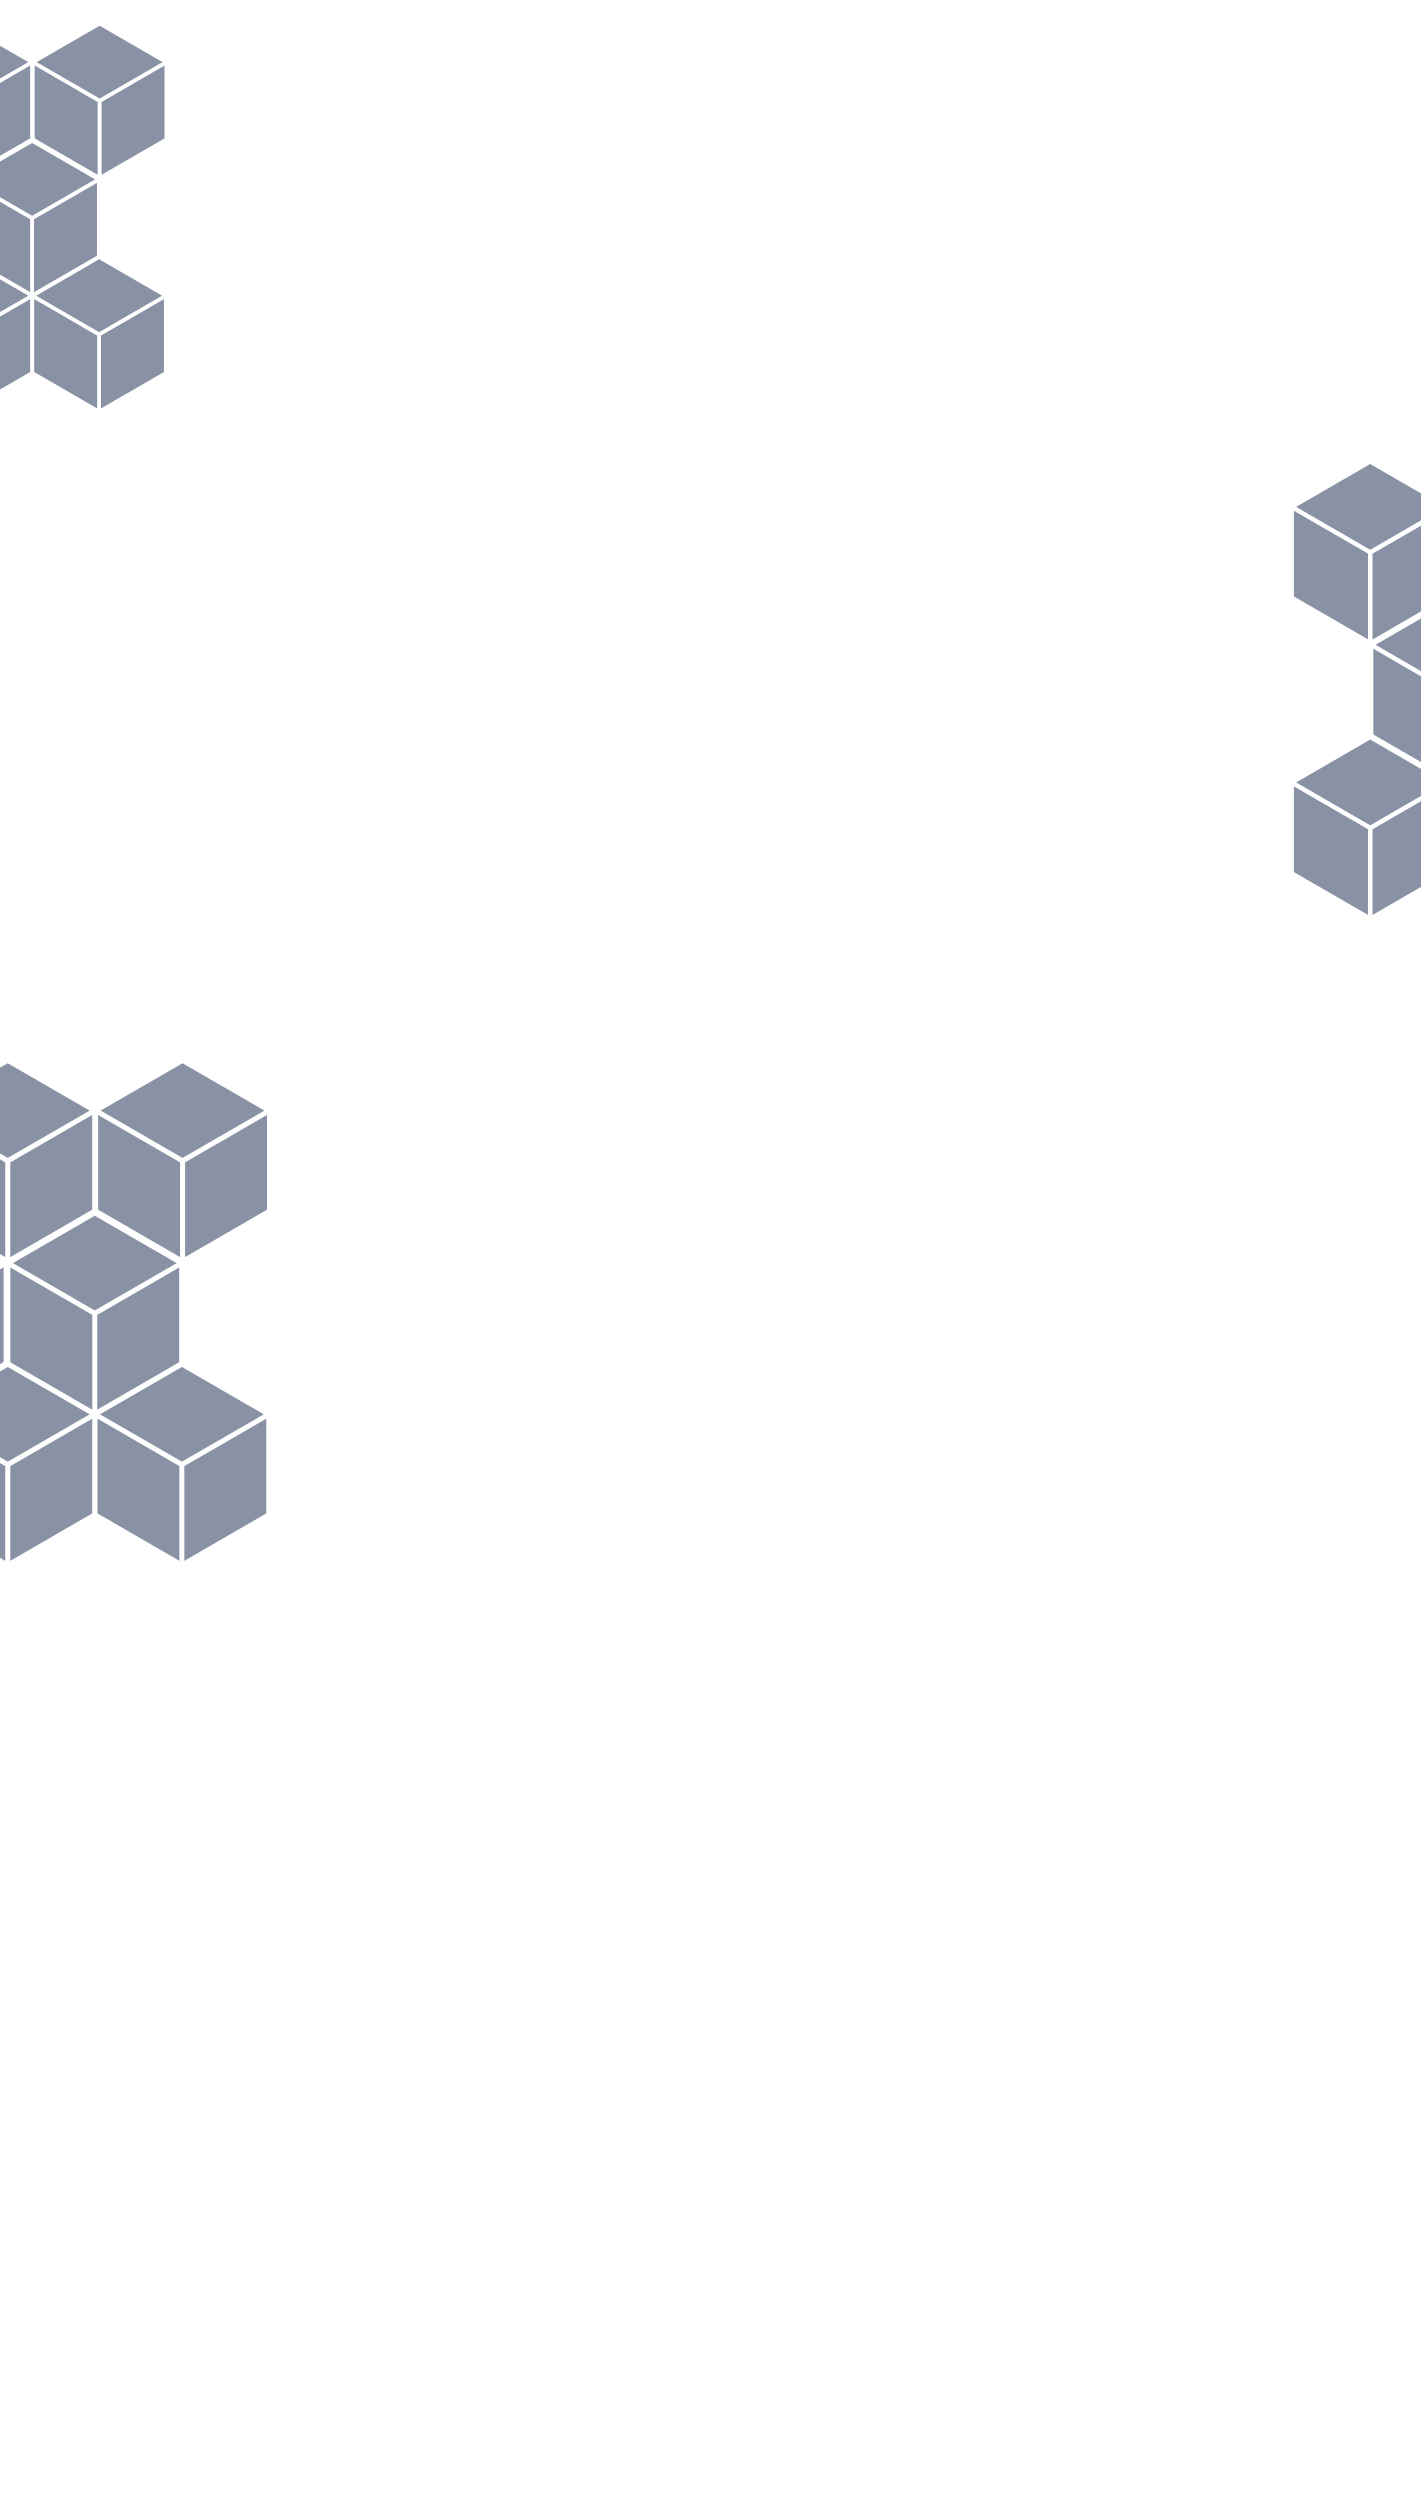
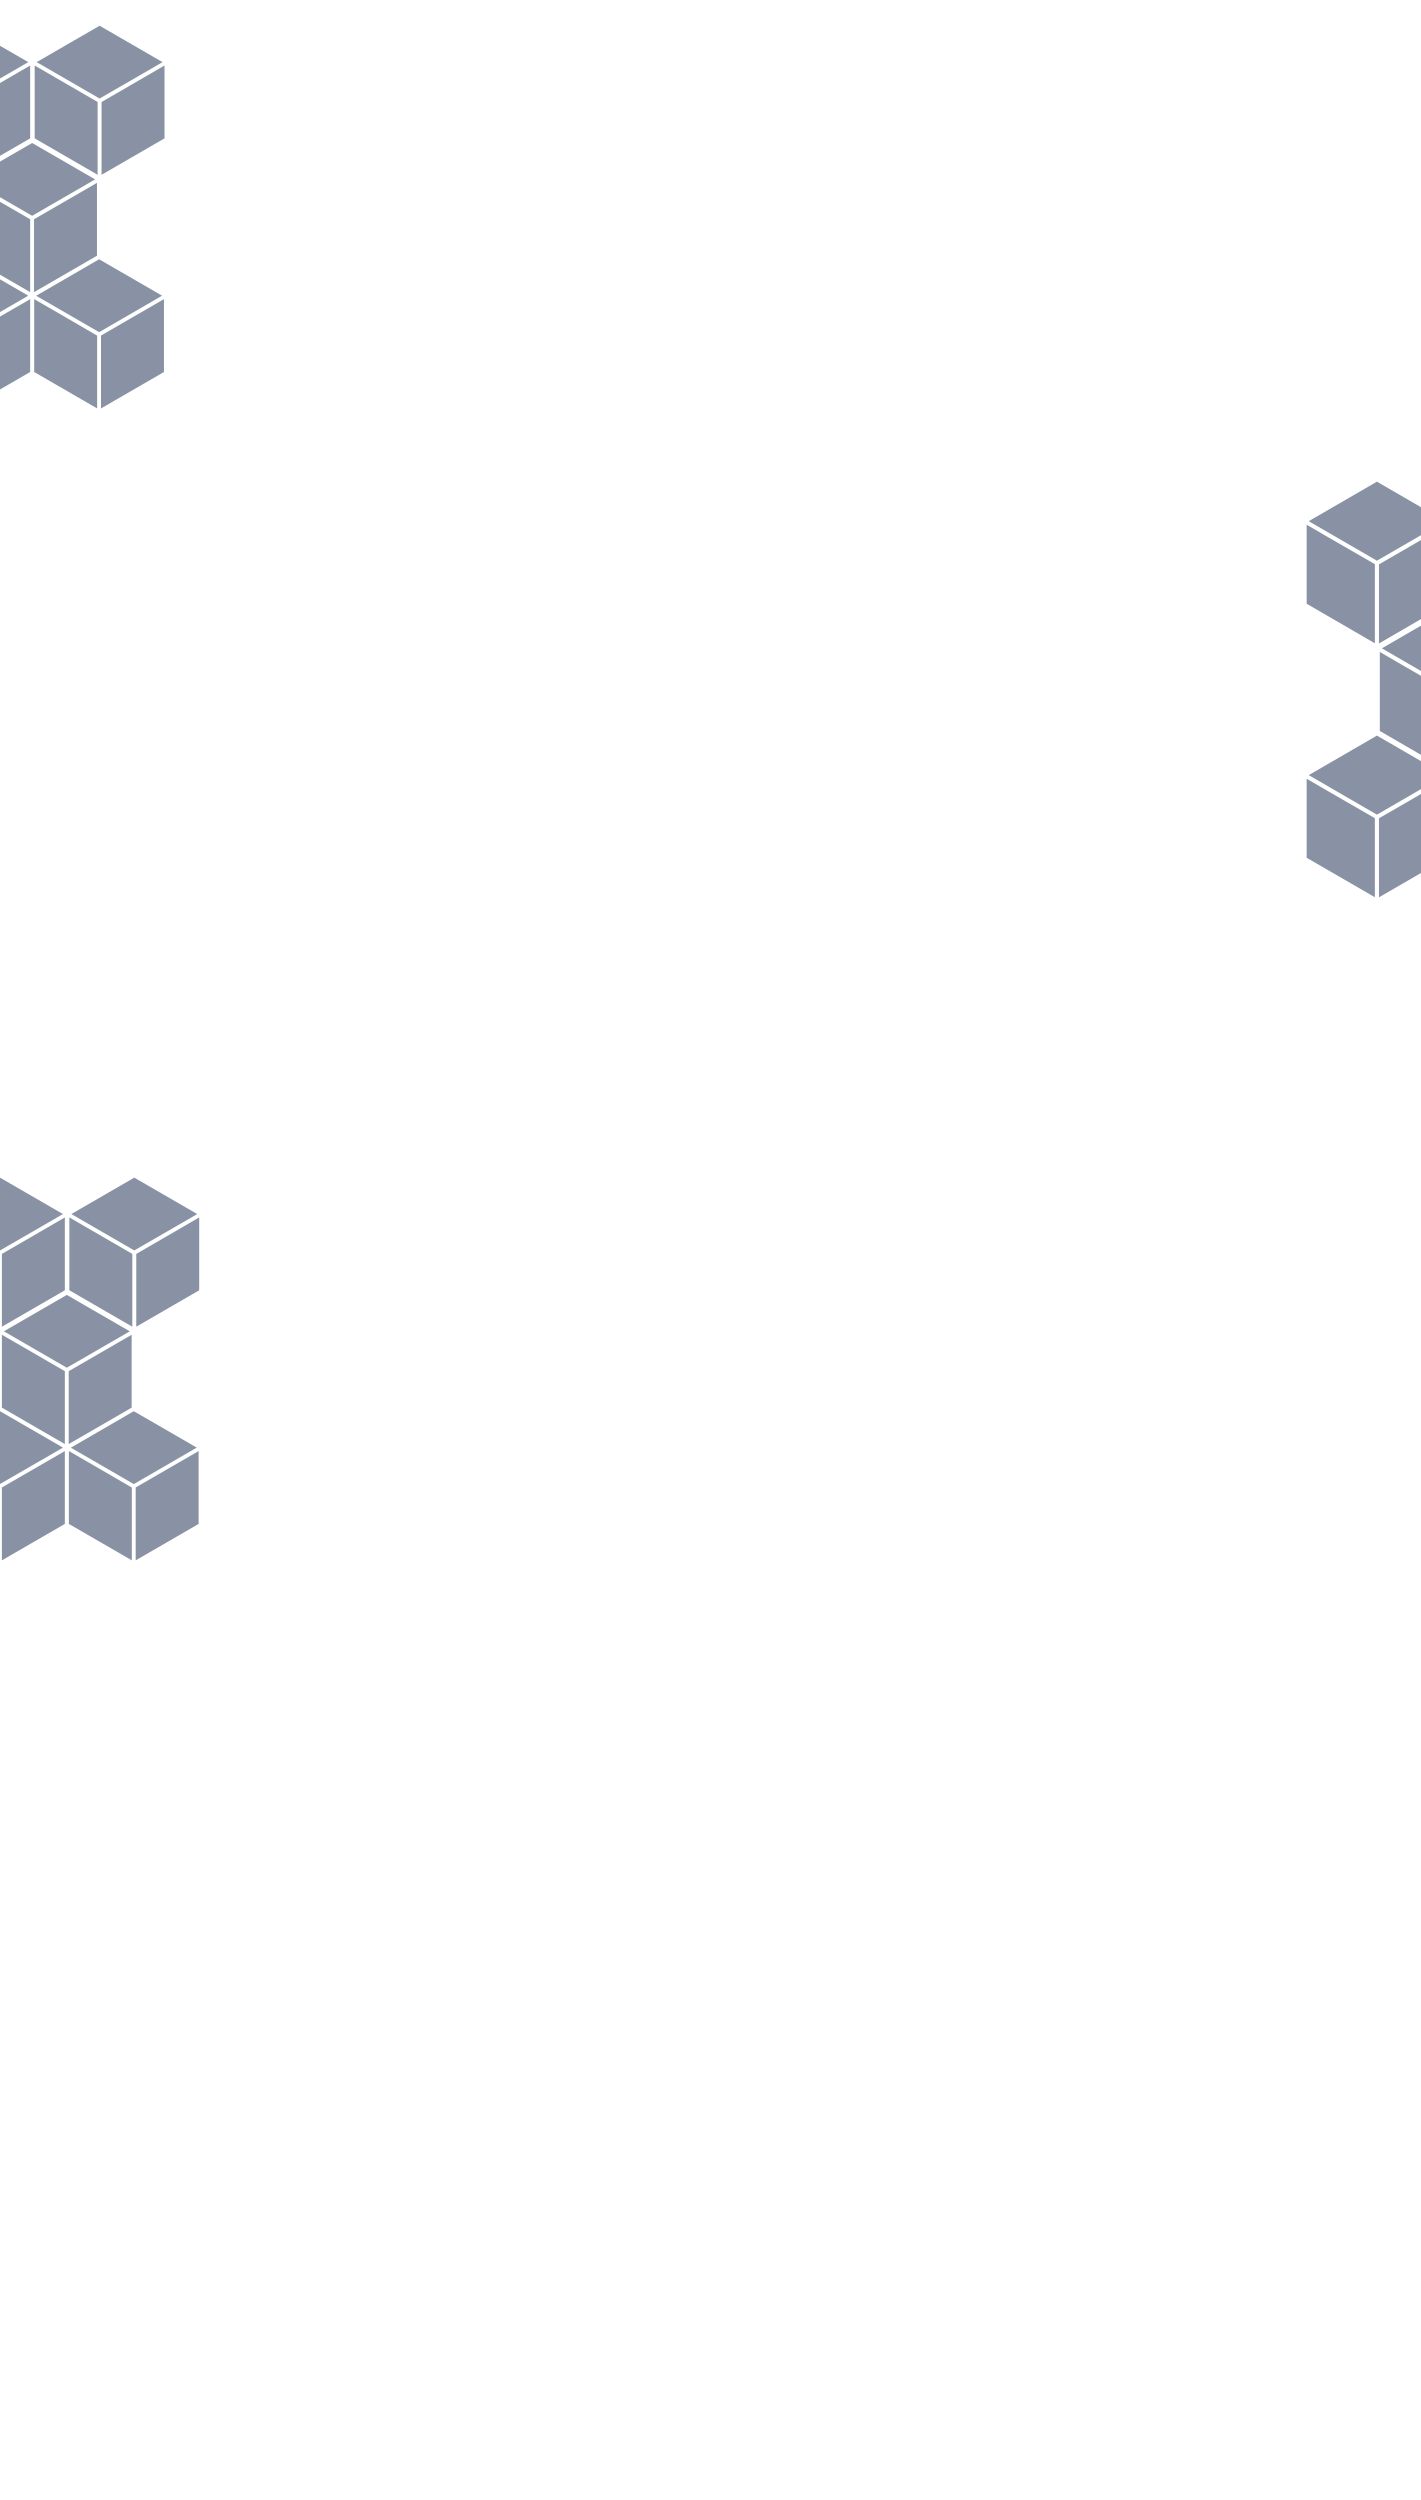
<svg xmlns="http://www.w3.org/2000/svg" xmlns:xlink="http://www.w3.org/1999/xlink" version="1.1" id="Layer_1" x="0px" y="0px" viewBox="0 0 1728 3042.1" style="enable-background:new 0 0 1728 3042.1;" xml:space="preserve">
  <style type="text/css">
- 	.st0{clip-path:url(#SVGID_00000062888536971142087120000012810122127787126664_);}
+ 	.st0{clip-path:url(#SVGID_00000158010558419442947940000014084864476436375192_);}
	.st1{fill:#14264D;fill-opacity:0.5;}
- 	.st2{clip-path:url(#SVGID_00000057869355251339191220000008809560453865382816_);}
- 	.st3{clip-path:url(#SVGID_00000183949229273715304910000015498933546525343167_);}
+ 	.st2{clip-path:url(#SVGID_00000020378869668102344860000002827991465123063196_);}
+ 	.st3{clip-path:url(#SVGID_00000137117428913151797450000010338016240715080639_);}
</style>
  <g>
-     <defs>
-       <rect id="SVGID_1_" x="-286.2" y="31.3" width="486.4" height="466.4" />
-     </defs>
-     <clipPath id="SVGID_00000016076103978572198980000005222982956751347900_">
-       <use xlink:href="#SVGID_1_" style="overflow:visible;" />
-     </clipPath>
-     <g style="clip-path:url(#SVGID_00000016076103978572198980000005222982956751347900_);">
-       <path class="st1" d="M23.4,82l11-6.4l-76.6-44.3l-76.6,44.3l76.6,44.3L23.4,82z" />
-       <path class="st1" d="M-4.8,103.8l-35.1,20.3v44.8v43.8l75.7-43.8l0.9-0.5V79.7L-4.8,103.8z" />
-       <path class="st1" d="M66.8,94L42.2,79.7v88.7l0.9,0.5l75.7,43.8v-43.8v-44.8L66.8,94z" />
-       <path class="st1" d="M186.8,82l11-6.4l-76.6-44.3L44.6,75.6l76.6,44.3L186.8,82z" />
-       <path class="st1" d="M158.7,103.8l-35.1,20.3v44.8v43.8l75.7-43.8l0.9-0.5V79.7L158.7,103.8z" />
-       <path class="st1" d="M23.4,366.2l11-6.4l-76.6-44.3l-76.6,44.3l76.6,44.3L23.4,366.2z" />
-       <path class="st1" d="M-4.8,388l-35.1,20.3v44.8V497l75.7-43.8l0.9-0.5V364L-4.8,388z" />
-       <path class="st1" d="M66.2,378.2L41.6,364v88.7l0.9,0.5l75.7,43.8v-43.8v-44.8L66.2,378.2z" />
-       <path class="st1" d="M186.2,366.2l11-6.4l-76.6-44.3L44,359.9l76.6,44.3L186.2,366.2z" />
-       <path class="st1" d="M158,388l-35.1,20.3v44.8V497l75.7-43.8l0.9-0.5V364L158,388z" />
-       <path class="st1" d="M-15.3,236.7l-24.6-14.2v88.7l0.9,0.5l75.7,43.8v-43.8v-44.9L-15.3,236.7z" />
-       <path class="st1" d="M104.7,224.7l11-6.4L39.1,174l-76.6,44.3l76.6,44.3L104.7,224.7z" />
-       <path class="st1" d="M76.5,246.5l-35.1,20.3v44.9v43.8l75.7-43.8l0.9-0.5v-88.7L76.5,246.5z" />
+     <g>
+       <defs>
+         <rect id="SVGID_1_" x="-286.2" y="31.3" width="486.4" height="466.4" />
+       </defs>
+       <clipPath id="SVGID_00000084523645485046958280000000067013020884936323_">
+         <use xlink:href="#SVGID_1_" style="overflow:visible;" />
+       </clipPath>
+       <g style="clip-path:url(#SVGID_00000084523645485046958280000000067013020884936323_);">
+         <path class="st1" d="M23.4,82l11-6.4l-76.6-44.3l-76.6,44.3l76.6,44.3L23.4,82z" />
+         <path class="st1" d="M-4.8,103.8l-35.1,20.3v44.8v43.8l75.7-43.8l0.9-0.5V79.7L-4.8,103.8z" />
+         <path class="st1" d="M66.8,94L42.2,79.7v88.7l0.9,0.5l75.7,43.8v-43.8v-44.8L66.8,94z" />
+         <path class="st1" d="M186.8,82l11-6.4l-76.6-44.3L44.6,75.6l76.6,44.3L186.8,82z" />
+         <path class="st1" d="M158.7,103.8l-35.1,20.3v44.8v43.8l75.7-43.8l0.9-0.5V79.7L158.7,103.8z" />
+         <path class="st1" d="M23.4,366.2l11-6.4l-76.6-44.3l-76.6,44.3l76.6,44.3L23.4,366.2z" />
+         <path class="st1" d="M-4.8,388l-35.1,20.3v44.8V497l75.7-43.8l0.9-0.5V364L-4.8,388z" />
+         <path class="st1" d="M66.2,378.2L41.6,364v88.7l0.9,0.5l75.7,43.8v-43.8v-44.8L66.2,378.2z" />
+         <path class="st1" d="M186.2,366.2l11-6.4l-76.6-44.3L44,359.9l76.6,44.3L186.2,366.2z" />
+         <path class="st1" d="M158,388l-35.1,20.3v44.8V497l75.7-43.8l0.9-0.5V364L158,388z" />
+         <path class="st1" d="M-15.3,236.7l-24.6-14.2v88.7l0.9,0.5l75.7,43.8v-43.8v-44.9L-15.3,236.7z" />
+         <path class="st1" d="M104.7,224.7l11-6.4L39.1,174l-76.6,44.3l76.6,44.3L104.7,224.7z" />
+         <path class="st1" d="M76.5,246.5l-35.1,20.3v44.9v43.8l75.7-43.8l0.9-0.5v-88.7L76.5,246.5z" />
+       </g>
    </g>
  </g>
  <g>
-     <defs>
-       <rect id="SVGID_00000114073342515411737270000017358682808969307785_" x="-307.9" y="1293.8" width="632.8" height="606.4" />
-     </defs>
-     <clipPath id="SVGID_00000032647886697366870720000005191787246583801264_">
-       <use xlink:href="#SVGID_00000114073342515411737270000017358682808969307785_" style="overflow:visible;" />
-     </clipPath>
-     <g style="clip-path:url(#SVGID_00000032647886697366870720000005191787246583801264_);">
-       <path class="st1" d="M-49.6,1573.4l-45.7,26.4v58.3v57l98.5-57l1.2-0.7v-115.3L-49.6,1573.4z" />
-       <path class="st1" d="M-61.3,1375.3l-32-18.5V1472l1.2,0.7l98.5,57v-57v-58.3L-61.3,1375.3z" />
-       <path class="st1" d="M94.8,1359.7l14.3-8.3l-99.7-57.6l-99.7,57.6l99.7,57.6L94.8,1359.7z" />
-       <path class="st1" d="M58.2,1388l-45.7,26.4v58.3v57l98.5-57l1.2-0.7v-115.3L58.2,1388z" />
-       <path class="st1" d="M151.4,1375.3l-32-18.5V1472l1.2,0.7l98.5,57v-57v-58.3L151.4,1375.3z" />
-       <path class="st1" d="M307.5,1359.7l14.3-8.3l-99.7-57.6l-99.7,57.6l99.7,57.6L307.5,1359.7z" />
-       <path class="st1" d="M270.9,1388l-45.7,26.4v58.3v57l98.5-57l1.2-0.7v-115.3L270.9,1388z" />
-       <path class="st1" d="M-61.3,1744.8l-32-18.5v115.3l1.2,0.7l98.5,57v-57V1784L-61.3,1744.8z" />
-       <path class="st1" d="M94.8,1729.3l14.3-8.3l-99.7-57.6l-99.7,57.6l99.7,57.6L94.8,1729.3z" />
-       <path class="st1" d="M58.2,1757.6L12.5,1784v58.3v57l98.5-57l1.2-0.7v-115.3L58.2,1757.6z" />
-       <path class="st1" d="M150.6,1744.8l-32-18.5v115.3l1.2,0.7l98.5,57v-57V1784L150.6,1744.8z" />
-       <path class="st1" d="M306.7,1729.3l14.3-8.3l-99.7-57.6l-99.7,57.6l99.7,57.6L306.7,1729.3z" />
-       <path class="st1" d="M270,1757.6l-45.7,26.4v58.3v57l98.5-57l1.2-0.7v-115.3L270,1757.6z" />
-       <path class="st1" d="M44.6,1560.9l-32-18.5v115.3l1.2,0.7l98.5,57v-57V1600L44.6,1560.9z" />
-       <path class="st1" d="M200.7,1545.3l14.3-8.3l-99.7-57.6L15.6,1537l99.7,57.6L200.7,1545.3z" />
-       <path class="st1" d="M164,1573.6l-45.7,26.4v58.3v57l98.5-57l1.2-0.7v-115.3L164,1573.6z" />
+     <g>
+       <defs>
+         <rect id="SVGID_00000058572681458152165490000013718523925313150655_" x="-244" y="1433" width="486.4" height="466.4" />
+       </defs>
+       <clipPath id="SVGID_00000062910469869887730230000001302025920041564856_">
+         <use xlink:href="#SVGID_00000058572681458152165490000013718523925313150655_" style="overflow:visible;" />
+       </clipPath>
+       <g style="clip-path:url(#SVGID_00000062910469869887730230000001302025920041564856_);">
+         <path class="st1" d="M65.6,1483.7l11-6.4L0,1433l-76.6,44.3L0,1521.6L65.6,1483.7z" />
+         <path class="st1" d="M37.4,1505.5l-35.1,20.3v44.8v43.8l75.7-43.8l0.9-0.5v-88.7L37.4,1505.5z" />
+         <path class="st1" d="M109,1495.7l-24.6-14.3v88.7l0.9,0.5l75.7,43.8v-43.8v-44.8L109,1495.7z" />
+         <path class="st1" d="M229,1483.7l11-6.4l-76.6-44.3l-76.6,44.3l76.6,44.3L229,1483.7z" />
+         <path class="st1" d="M200.9,1505.5l-35.1,20.3v44.8v43.8l75.7-43.8l0.9-0.5v-88.7L200.9,1505.5z" />
+         <path class="st1" d="M65.6,1767.9l11-6.4L0,1717.2l-76.6,44.3L0,1805.8L65.6,1767.9z" />
+         <path class="st1" d="M37.4,1789.7L2.3,1810v44.8v43.9l75.7-43.8l0.9-0.5v-88.7L37.4,1789.7z" />
+         <path class="st1" d="M108.4,1779.9l-24.6-14.2v88.7l0.9,0.5l75.7,43.8v-43.8v-44.8L108.4,1779.9z" />
+         <path class="st1" d="M228.4,1767.9l11-6.4l-76.6-44.3l-76.6,44.4l76.6,44.3L228.4,1767.9z" />
+         <path class="st1" d="M200.2,1789.7l-35.1,20.3v44.8v43.9l75.7-43.8l0.9-0.5v-88.7L200.2,1789.7z" />
+         <path class="st1" d="M26.9,1638.4l-24.6-14.2v88.7l0.9,0.5l75.7,43.8v-43.8v-44.9L26.9,1638.4z" />
+         <path class="st1" d="M146.9,1626.4l11-6.4l-76.6-44.3L4.7,1620l76.6,44.3L146.9,1626.4z" />
+         <path class="st1" d="M118.7,1648.2l-35.1,20.3v44.9v43.8l75.7-43.8l0.9-0.5v-88.7L118.7,1648.2z" />
+       </g>
    </g>
  </g>
  <g>
-     <defs>
-       <rect id="SVGID_00000054970953935295523310000015862078186130314894_" x="1574.5" y="564.6" width="572" height="548.8" />
-     </defs>
-     <clipPath id="SVGID_00000156547718801860925330000006382578311411012797_">
-       <use xlink:href="#SVGID_00000054970953935295523310000015862078186130314894_" style="overflow:visible;" />
-     </clipPath>
-     <g style="clip-path:url(#SVGID_00000156547718801860925330000006382578311411012797_);">
-       <path class="st1" d="M1700,806.2l-28.9-16.8v104.3l1,0.6l89.1,51.6v-51.6v-52.8L1700,806.2z" />
-       <path class="st1" d="M1841.1,792.1l12.9-7.5l-90.1-52.2l-90.1,52.2l90.1,52.2L1841.1,792.1z" />
-       <path class="st1" d="M1603.4,638.3l-28.9-16.8v104.3l1,0.6l89.1,51.6v-51.6v-52.8L1603.4,638.3z" />
-       <path class="st1" d="M1744.5,624.3l12.9-7.5l-90.1-52.2l-90.1,52.2l90.1,52.2L1744.5,624.3z" />
-       <path class="st1" d="M1711.4,649.9l-41.3,23.9v52.8v51.6l89-51.6l1.1-0.6V621.6L1711.4,649.9z" />
-       <path class="st1" d="M1603.4,973.7l-28.9-16.8v104.3l1,0.6l89.1,51.5v-51.5v-52.8L1603.4,973.7z" />
-       <path class="st1" d="M1744.5,959.6l12.9-7.5l-90.1-52.2l-90.1,52.2l90.1,52.2L1744.5,959.6z" />
-       <path class="st1" d="M1711.4,985.2l-41.3,23.9v52.8v51.5l89-51.5l1.1-0.6V956.9L1711.4,985.2z" />
+     <g>
+       <defs>
+         <rect id="SVGID_00000067231892036543895240000013512005038761608106_" x="1589.9" y="586.1" width="527.1" height="505.7" />
+       </defs>
+       <clipPath id="SVGID_00000048496847948468438810000010866109633156903852_">
+         <use xlink:href="#SVGID_00000067231892036543895240000013512005038761608106_" style="overflow:visible;" />
+       </clipPath>
+       <g style="clip-path:url(#SVGID_00000048496847948468438810000010866109633156903852_);">
+         <path class="st1" d="M1705.6,808.8l-26.6-15.5v96.1l0.9,0.6l82.1,47.6V890v-48.7L1705.6,808.8z" />
+         <path class="st1" d="M1835.6,795.8l11.9-6.9l-83-48.1l-83,48.1l83,48.1L1835.6,795.8z" />
+         <path class="st1" d="M1616.6,654l-26.6-15.5v96.1l0.9,0.6l82.1,47.6v-47.6v-48.7L1616.6,654z" />
+         <path class="st1" d="M1746.6,641.1l11.9-6.9l-83-48.1l-83,48.1l83,48.1L1746.6,641.1z" />
+         <path class="st1" d="M1716.1,664.7l-38.1,22v48.7V783l82-47.6l1-0.6v-96.2L1716.1,664.7z" />
+         <path class="st1" d="M1616.6,963.1l-26.6-15.5v96.1l0.9,0.6l82.1,47.5v-47.5v-48.7L1616.6,963.1z" />
+         <path class="st1" d="M1746.6,950.1l11.9-6.9l-83-48.1l-83,48.1l83,48.1L1746.6,950.1z" />
+         <path class="st1" d="M1716.1,973.7l-38.1,22v48.7v47.5l82-47.5l1-0.6v-96.2L1716.1,973.7z" />
+       </g>
    </g>
  </g>
</svg>
